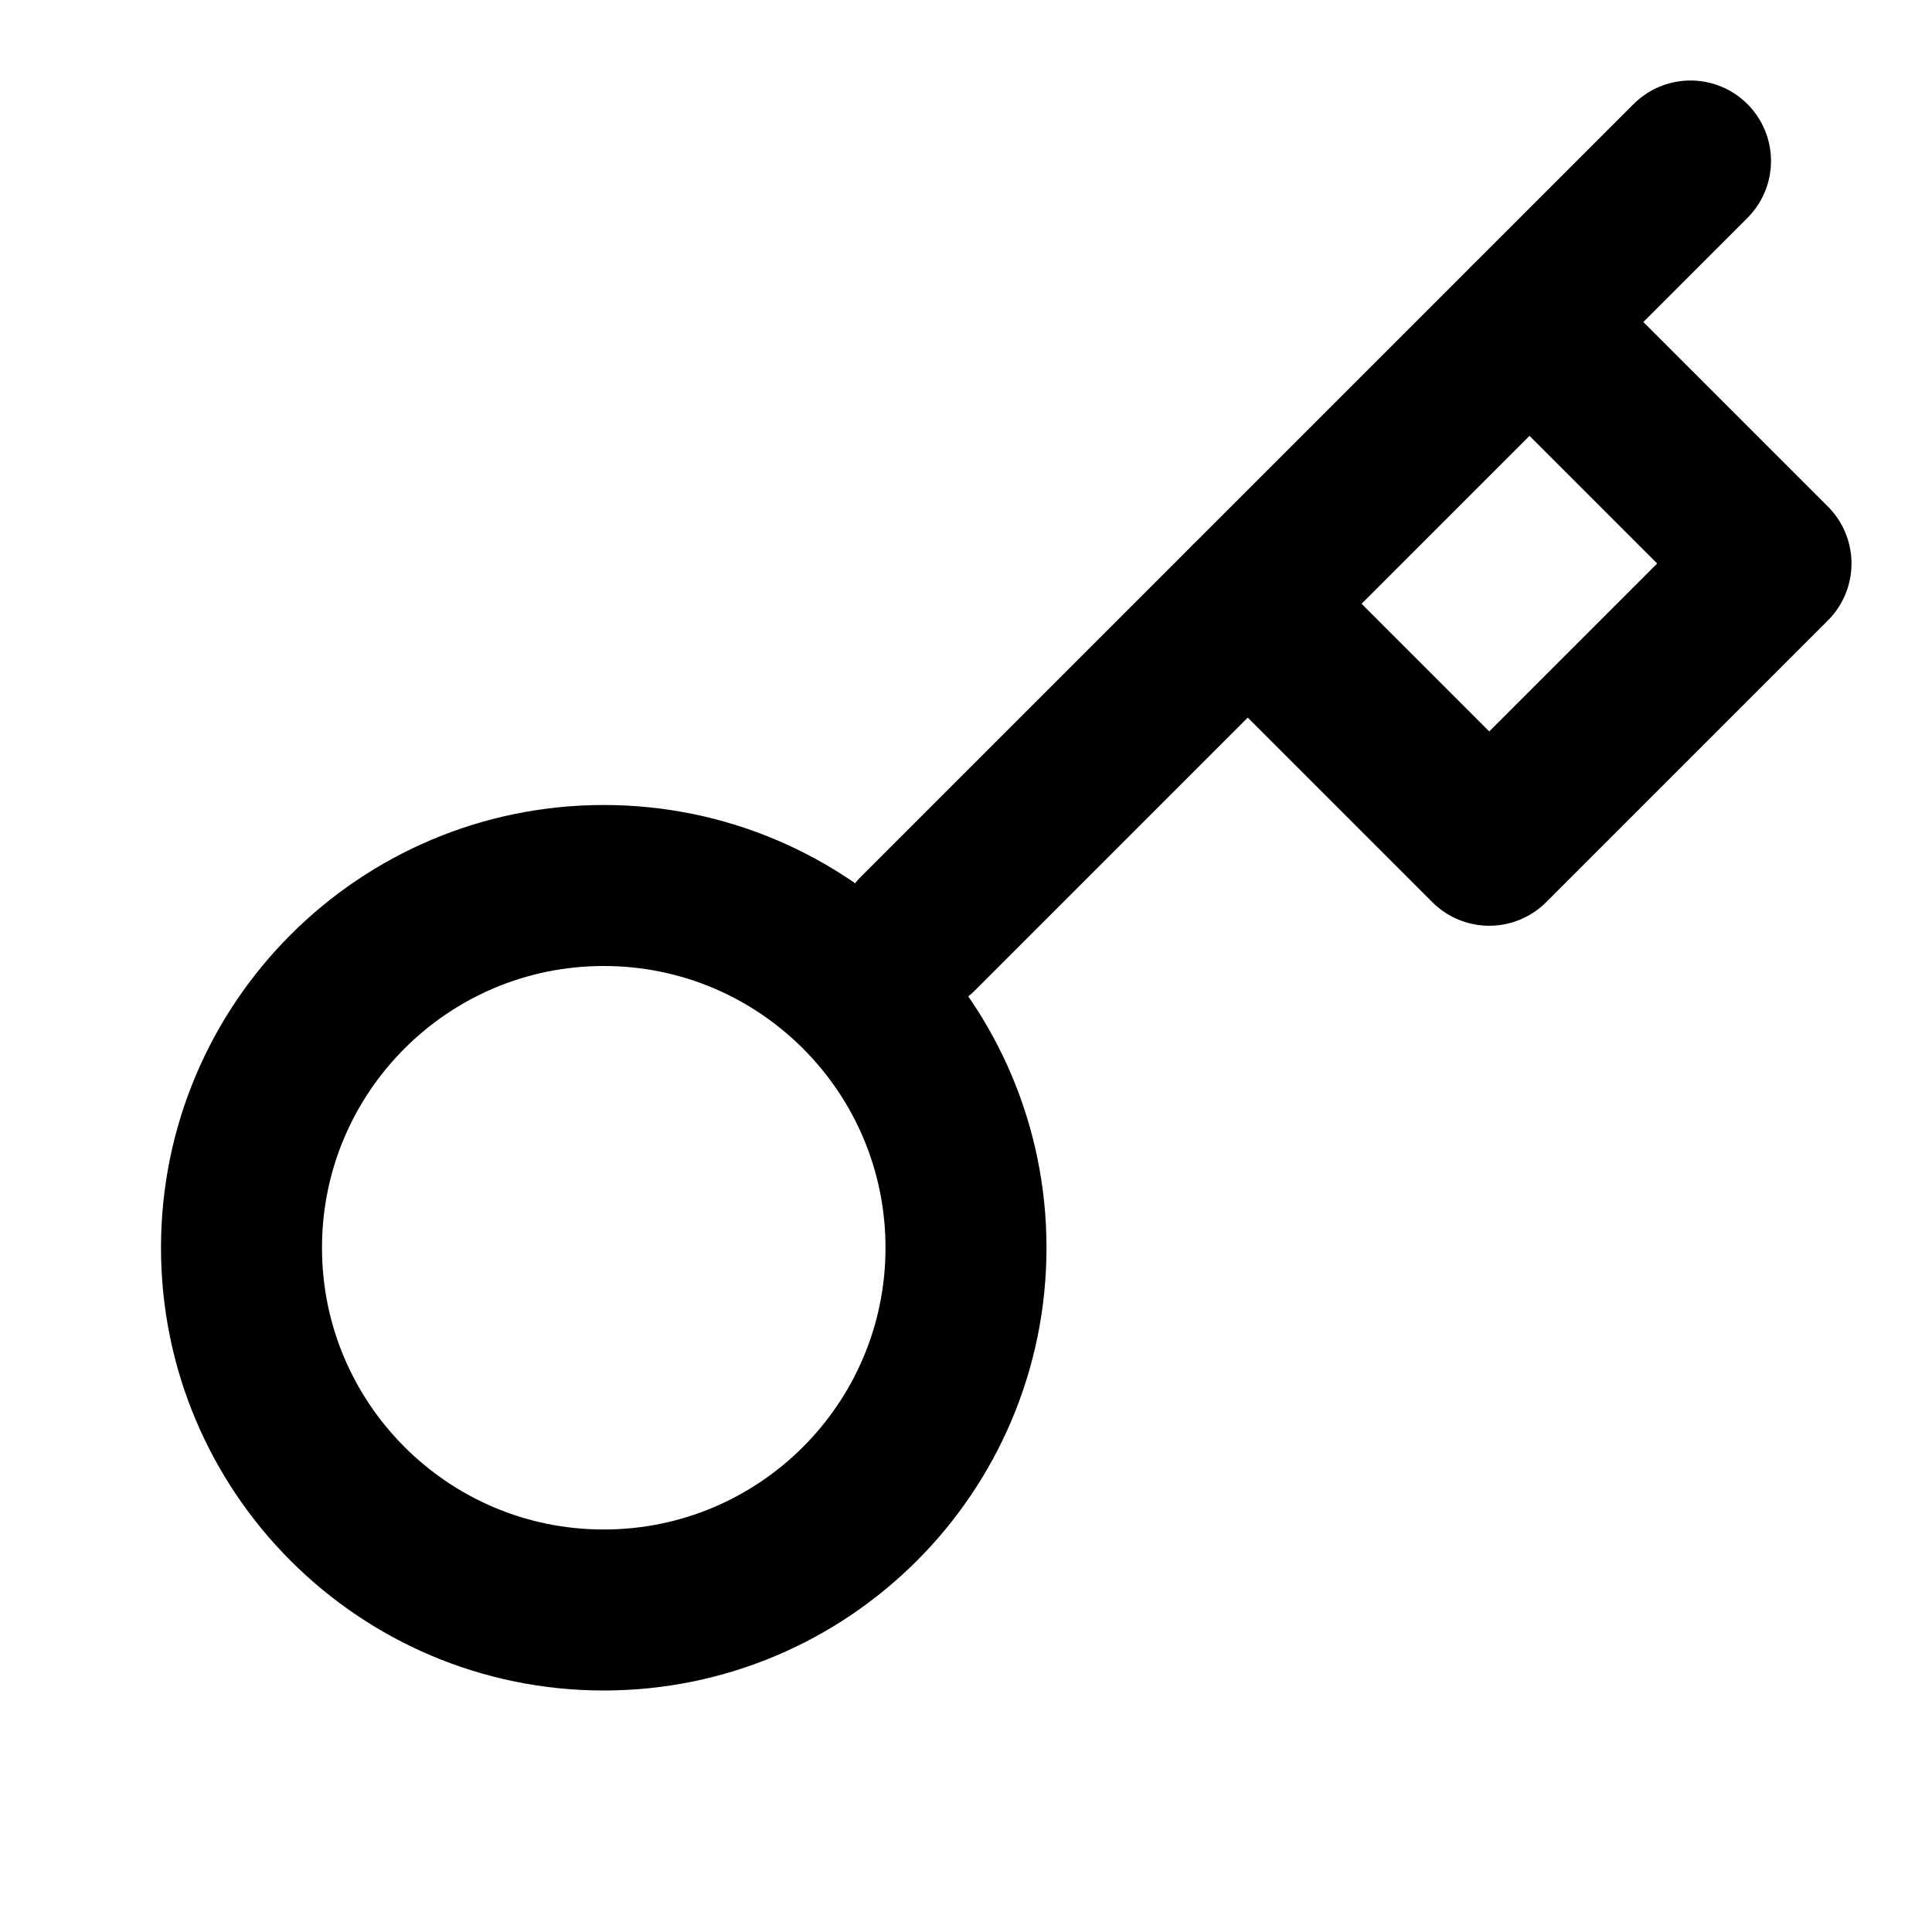
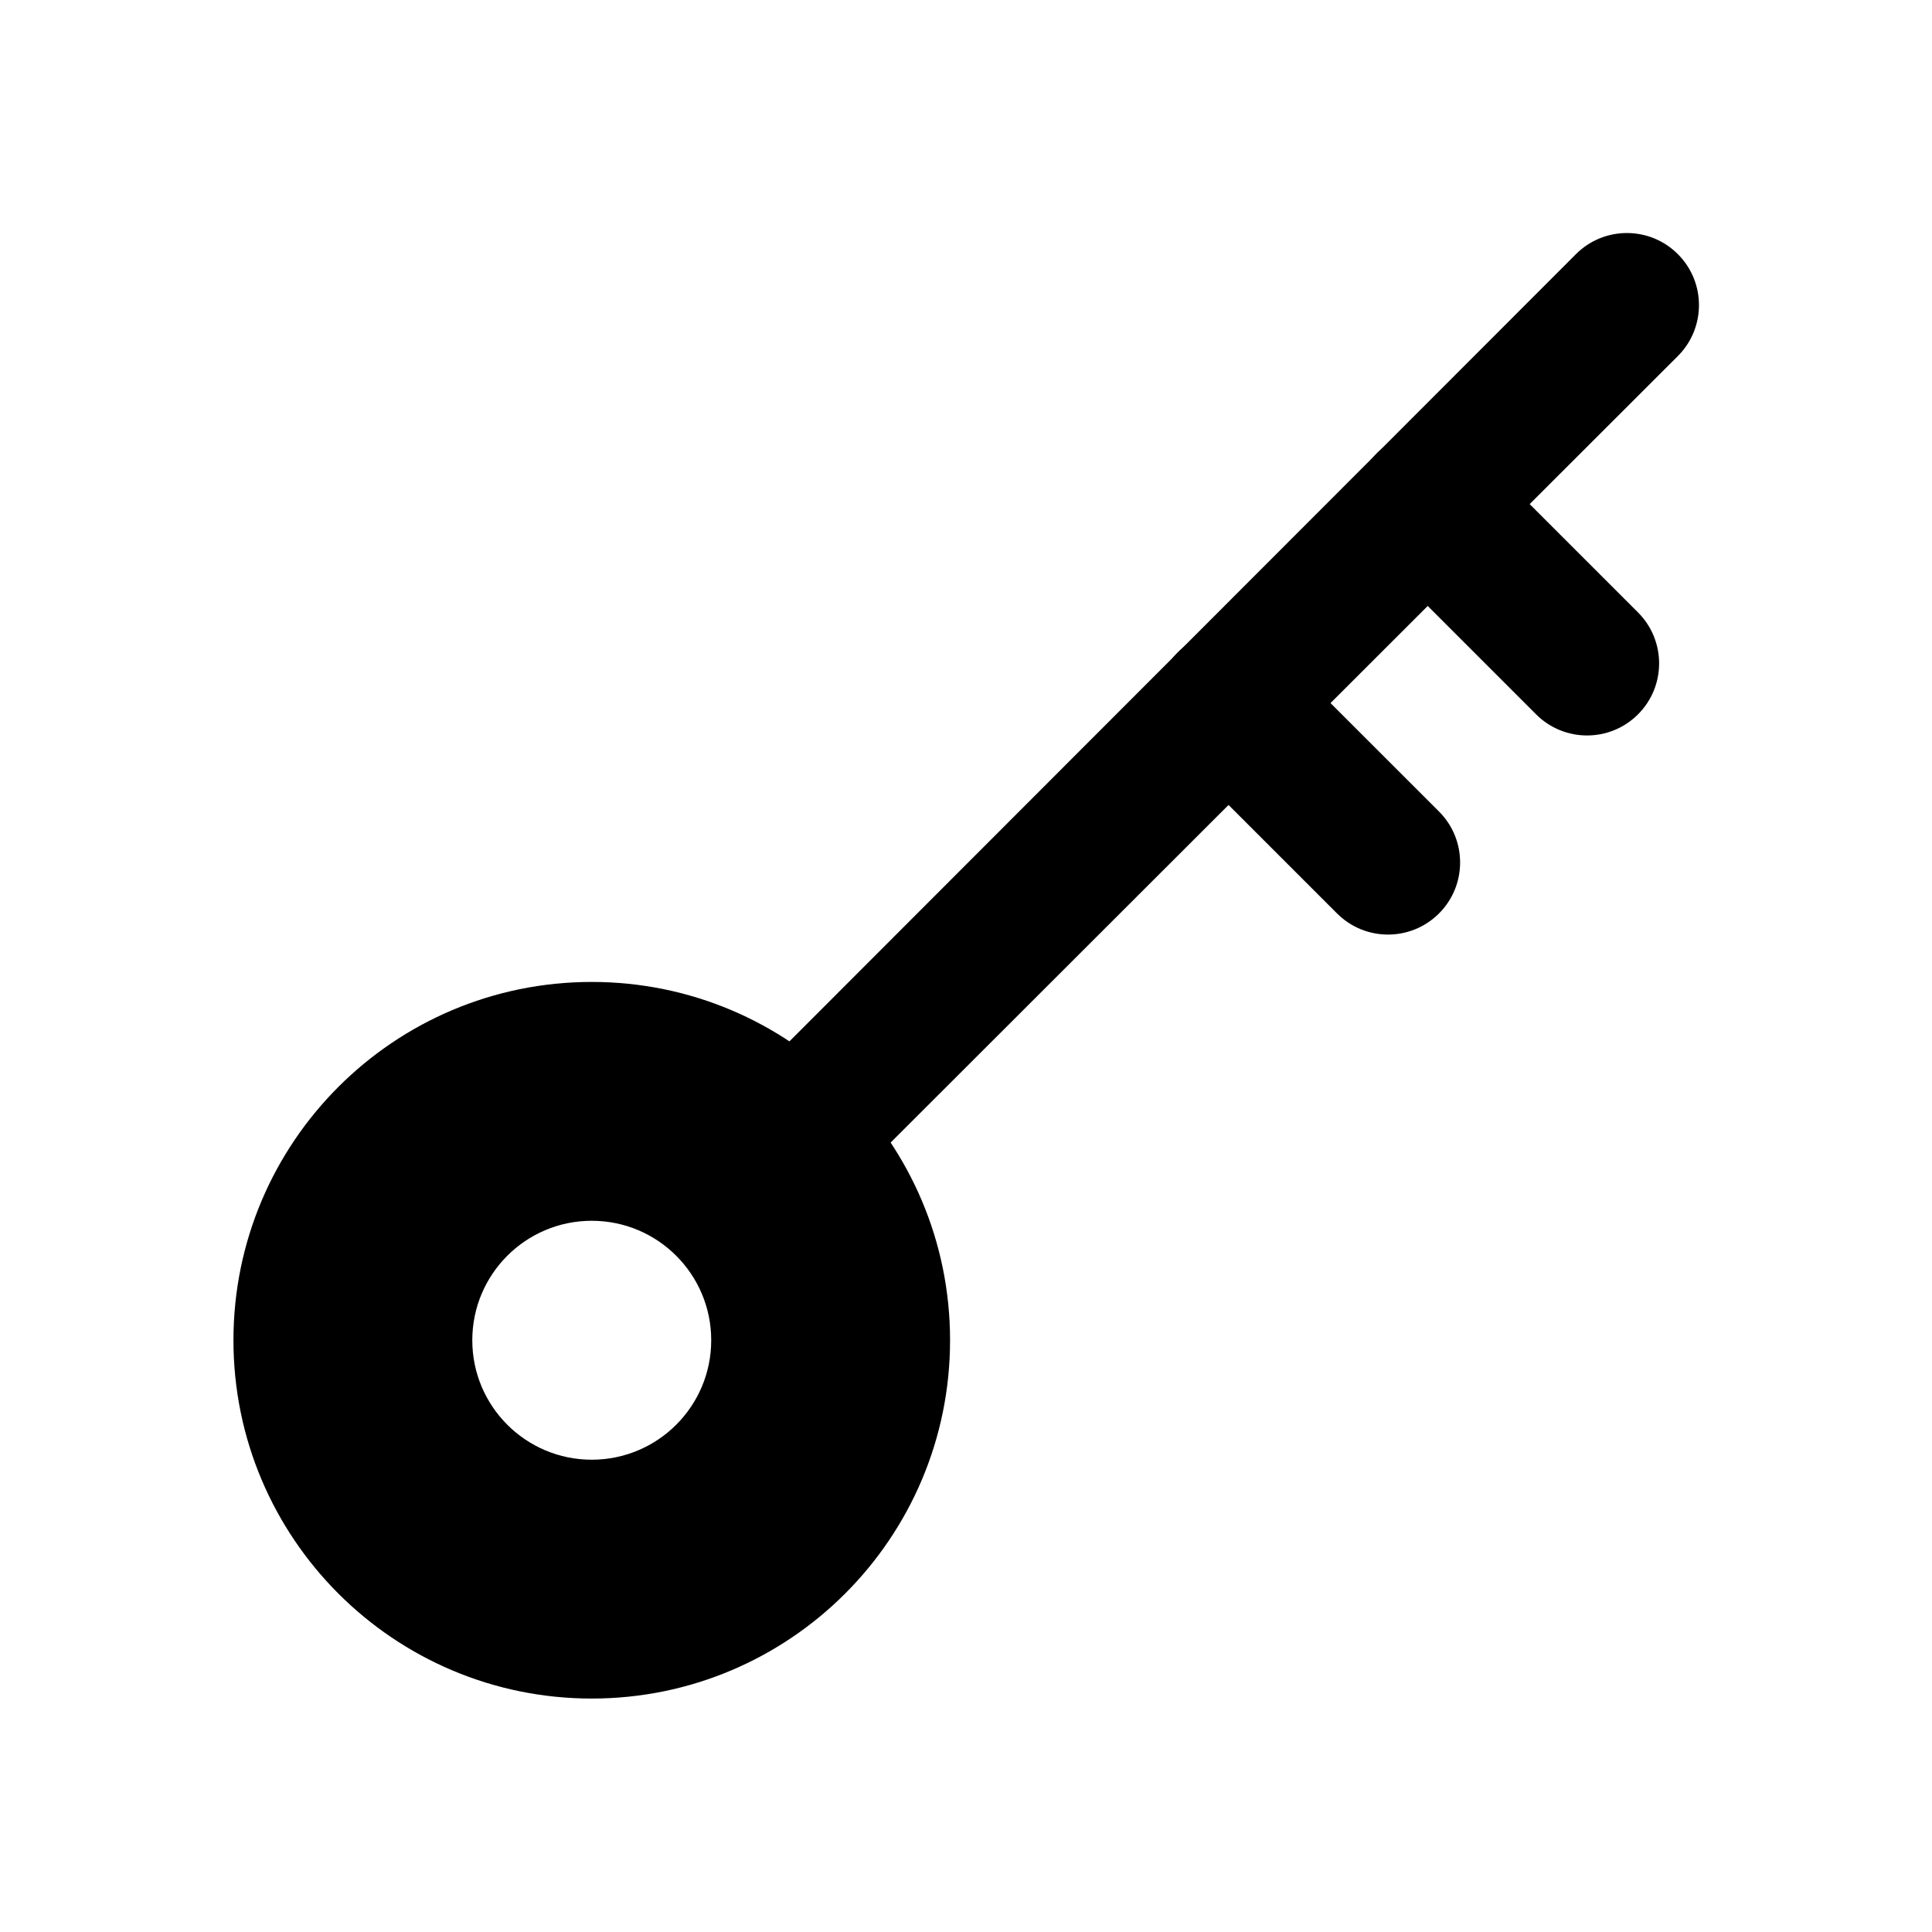
- <svg xmlns="http://www.w3.org/2000/svg" width="24" height="24" viewBox="0 0 24 24" fill="none" stroke="currentColor" stroke-width="2" stroke-linecap="round" stroke-linejoin="round">
-   <circle cx="7.5" cy="15.5" r="4.5" />
-   <path d="m21 2-9.6 9.6" />
-   <path d="m15.5 7.5 3 3L22 7l-3-3" />
+ <svg xmlns="http://www.w3.org/2000/svg" width="24" height="24" viewBox="0 0 24 24" fill="currentColor" fill-rule="evenodd">
+   <path d="M2.9 16.649A4.451 4.451 0 1 1 11.802 16.649A4.451 4.451 0 1 1 2.9 16.649ZM5.867 16.649A1.484 1.484 0 1 0 8.835 16.649A1.484 1.484 0 1 0 5.867 16.649Z" />
+   <path d="M9.903 15.353L20.843 4.423A0.89 0.89 0 0 0 19.577 3.157L8.647 14.097A0.89 0.89 0 0 0 9.903 15.353Z" />
+   <path d="M17.104 6.896L19.082 8.874A0.89 0.89 0 0 0 20.348 7.608L18.37 5.63A0.89 0.89 0 0 0 17.104 6.896Z" />
+   <path d="M14.631 9.369L16.609 11.347A0.89 0.89 0 0 0 17.876 10.081L15.897 8.103A0.89 0.89 0 0 0 14.631 9.369Z" />
</svg>
